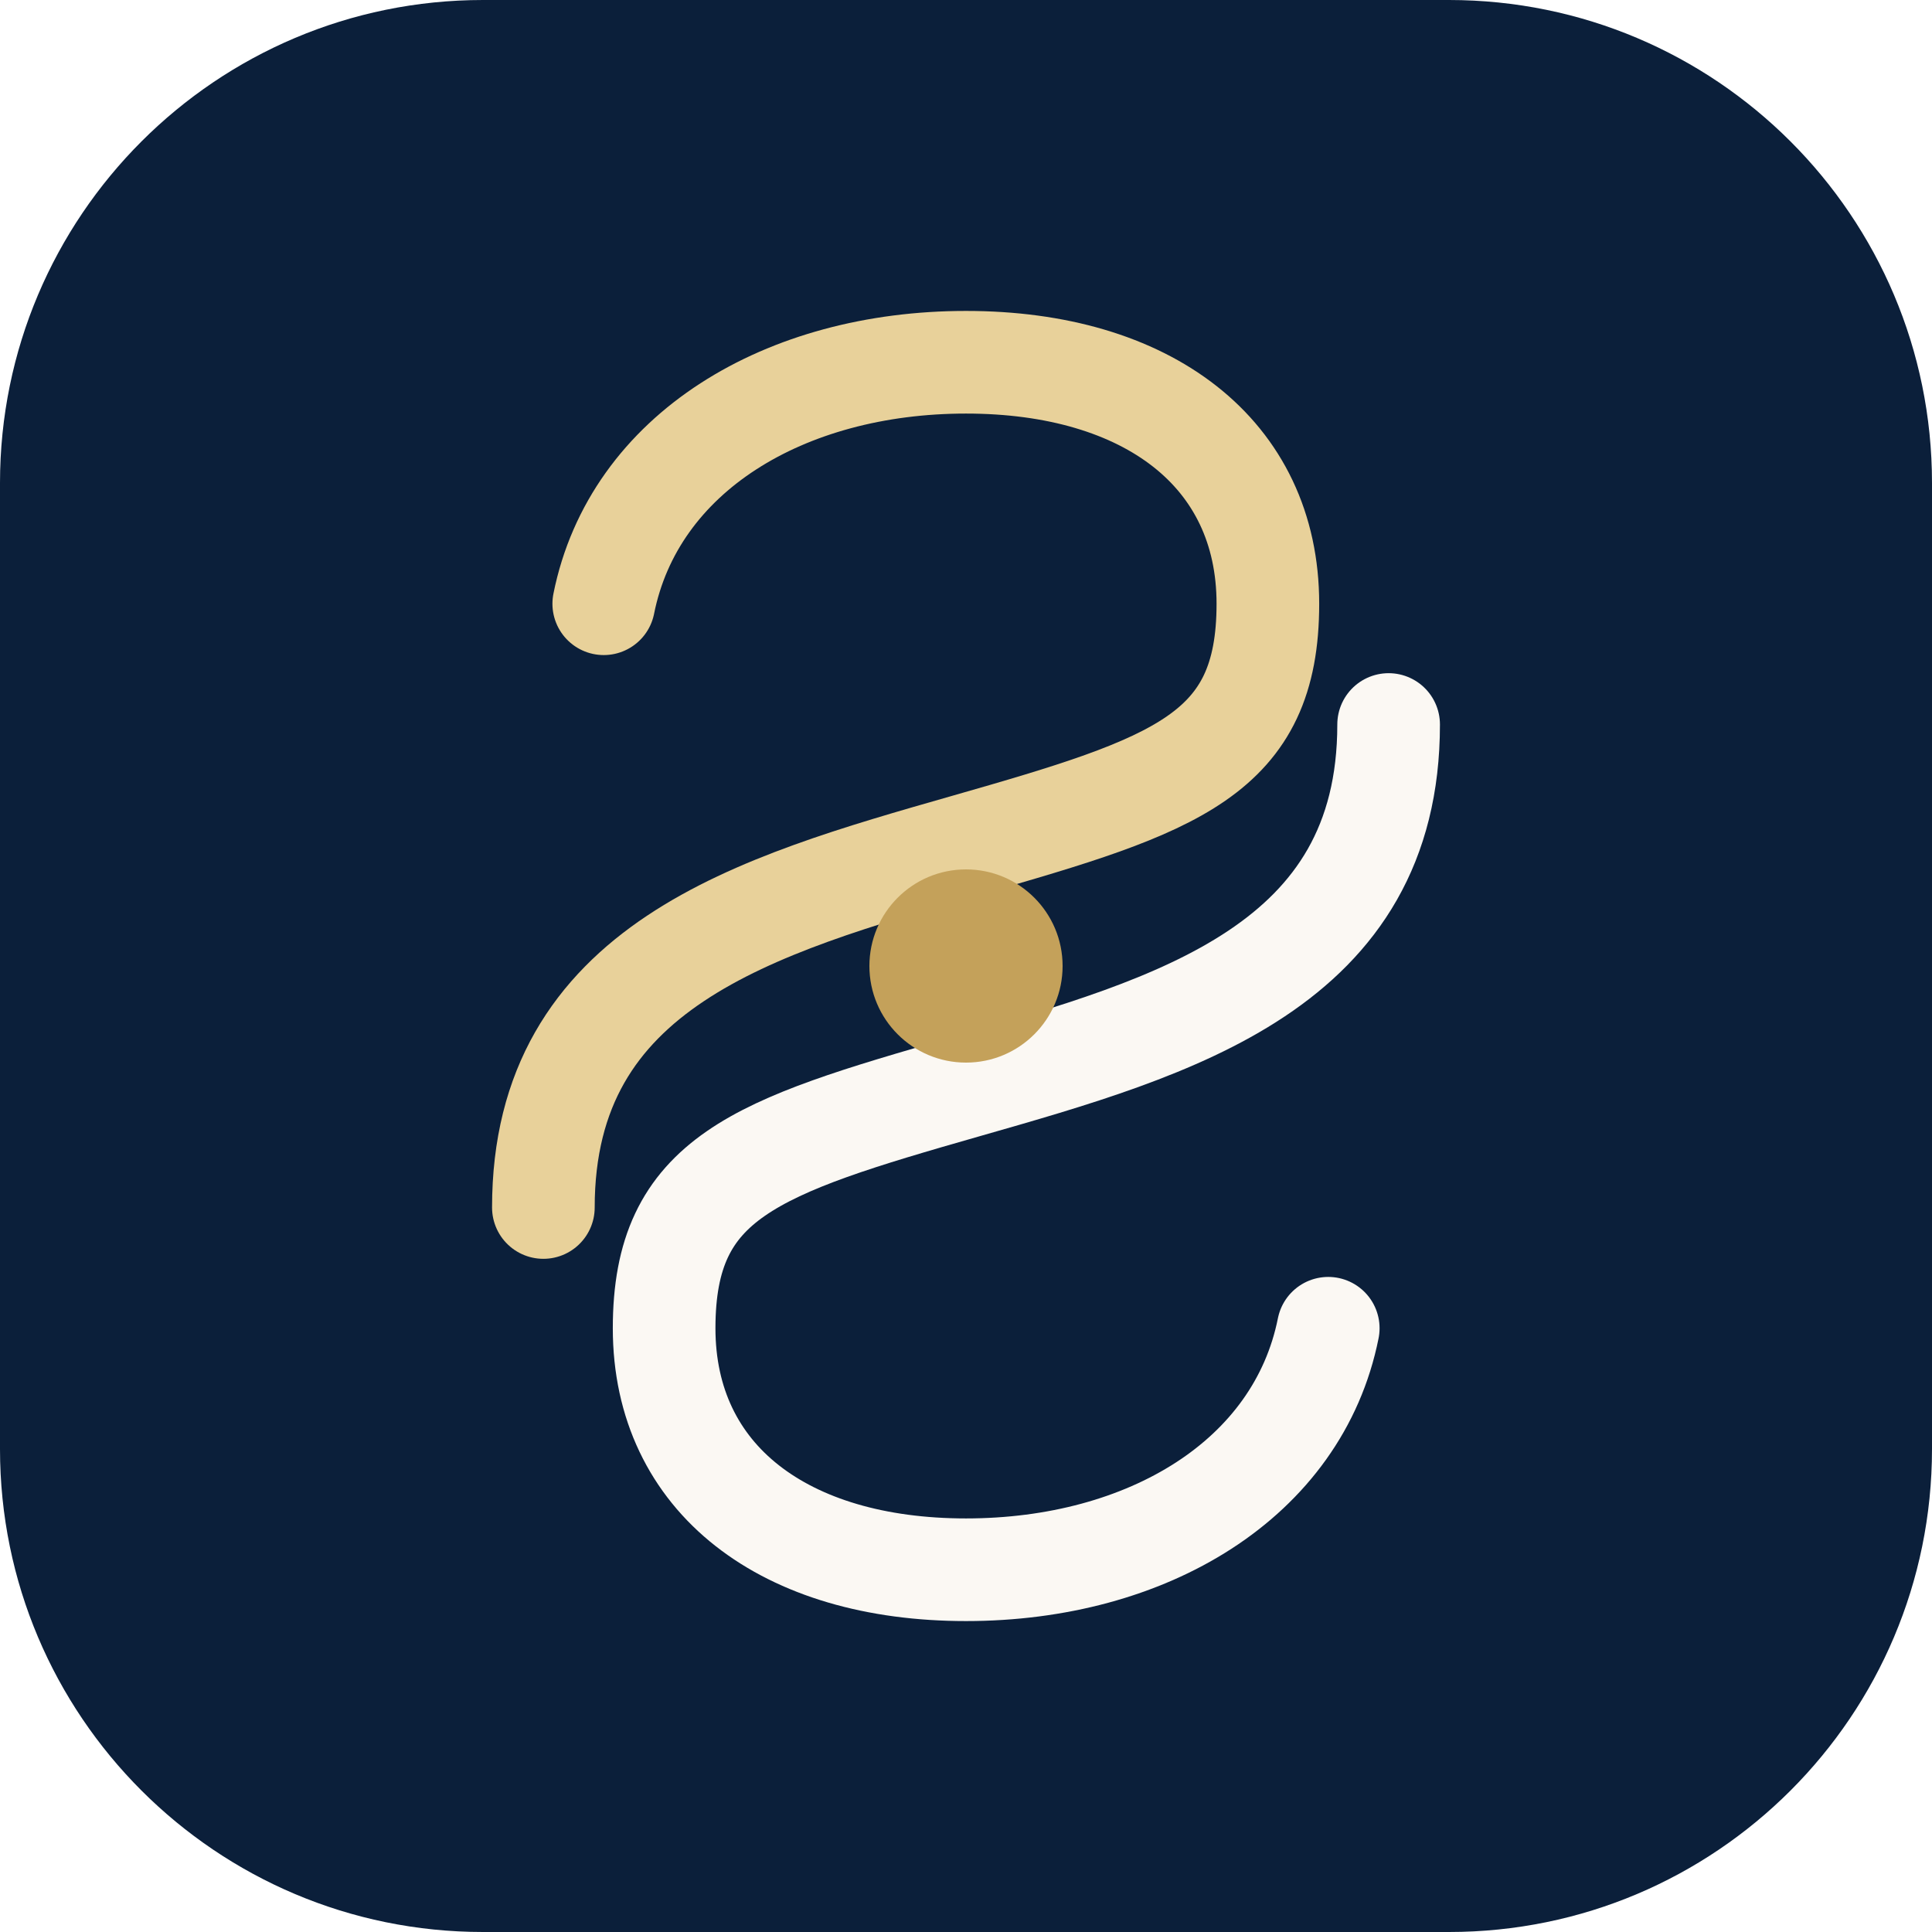
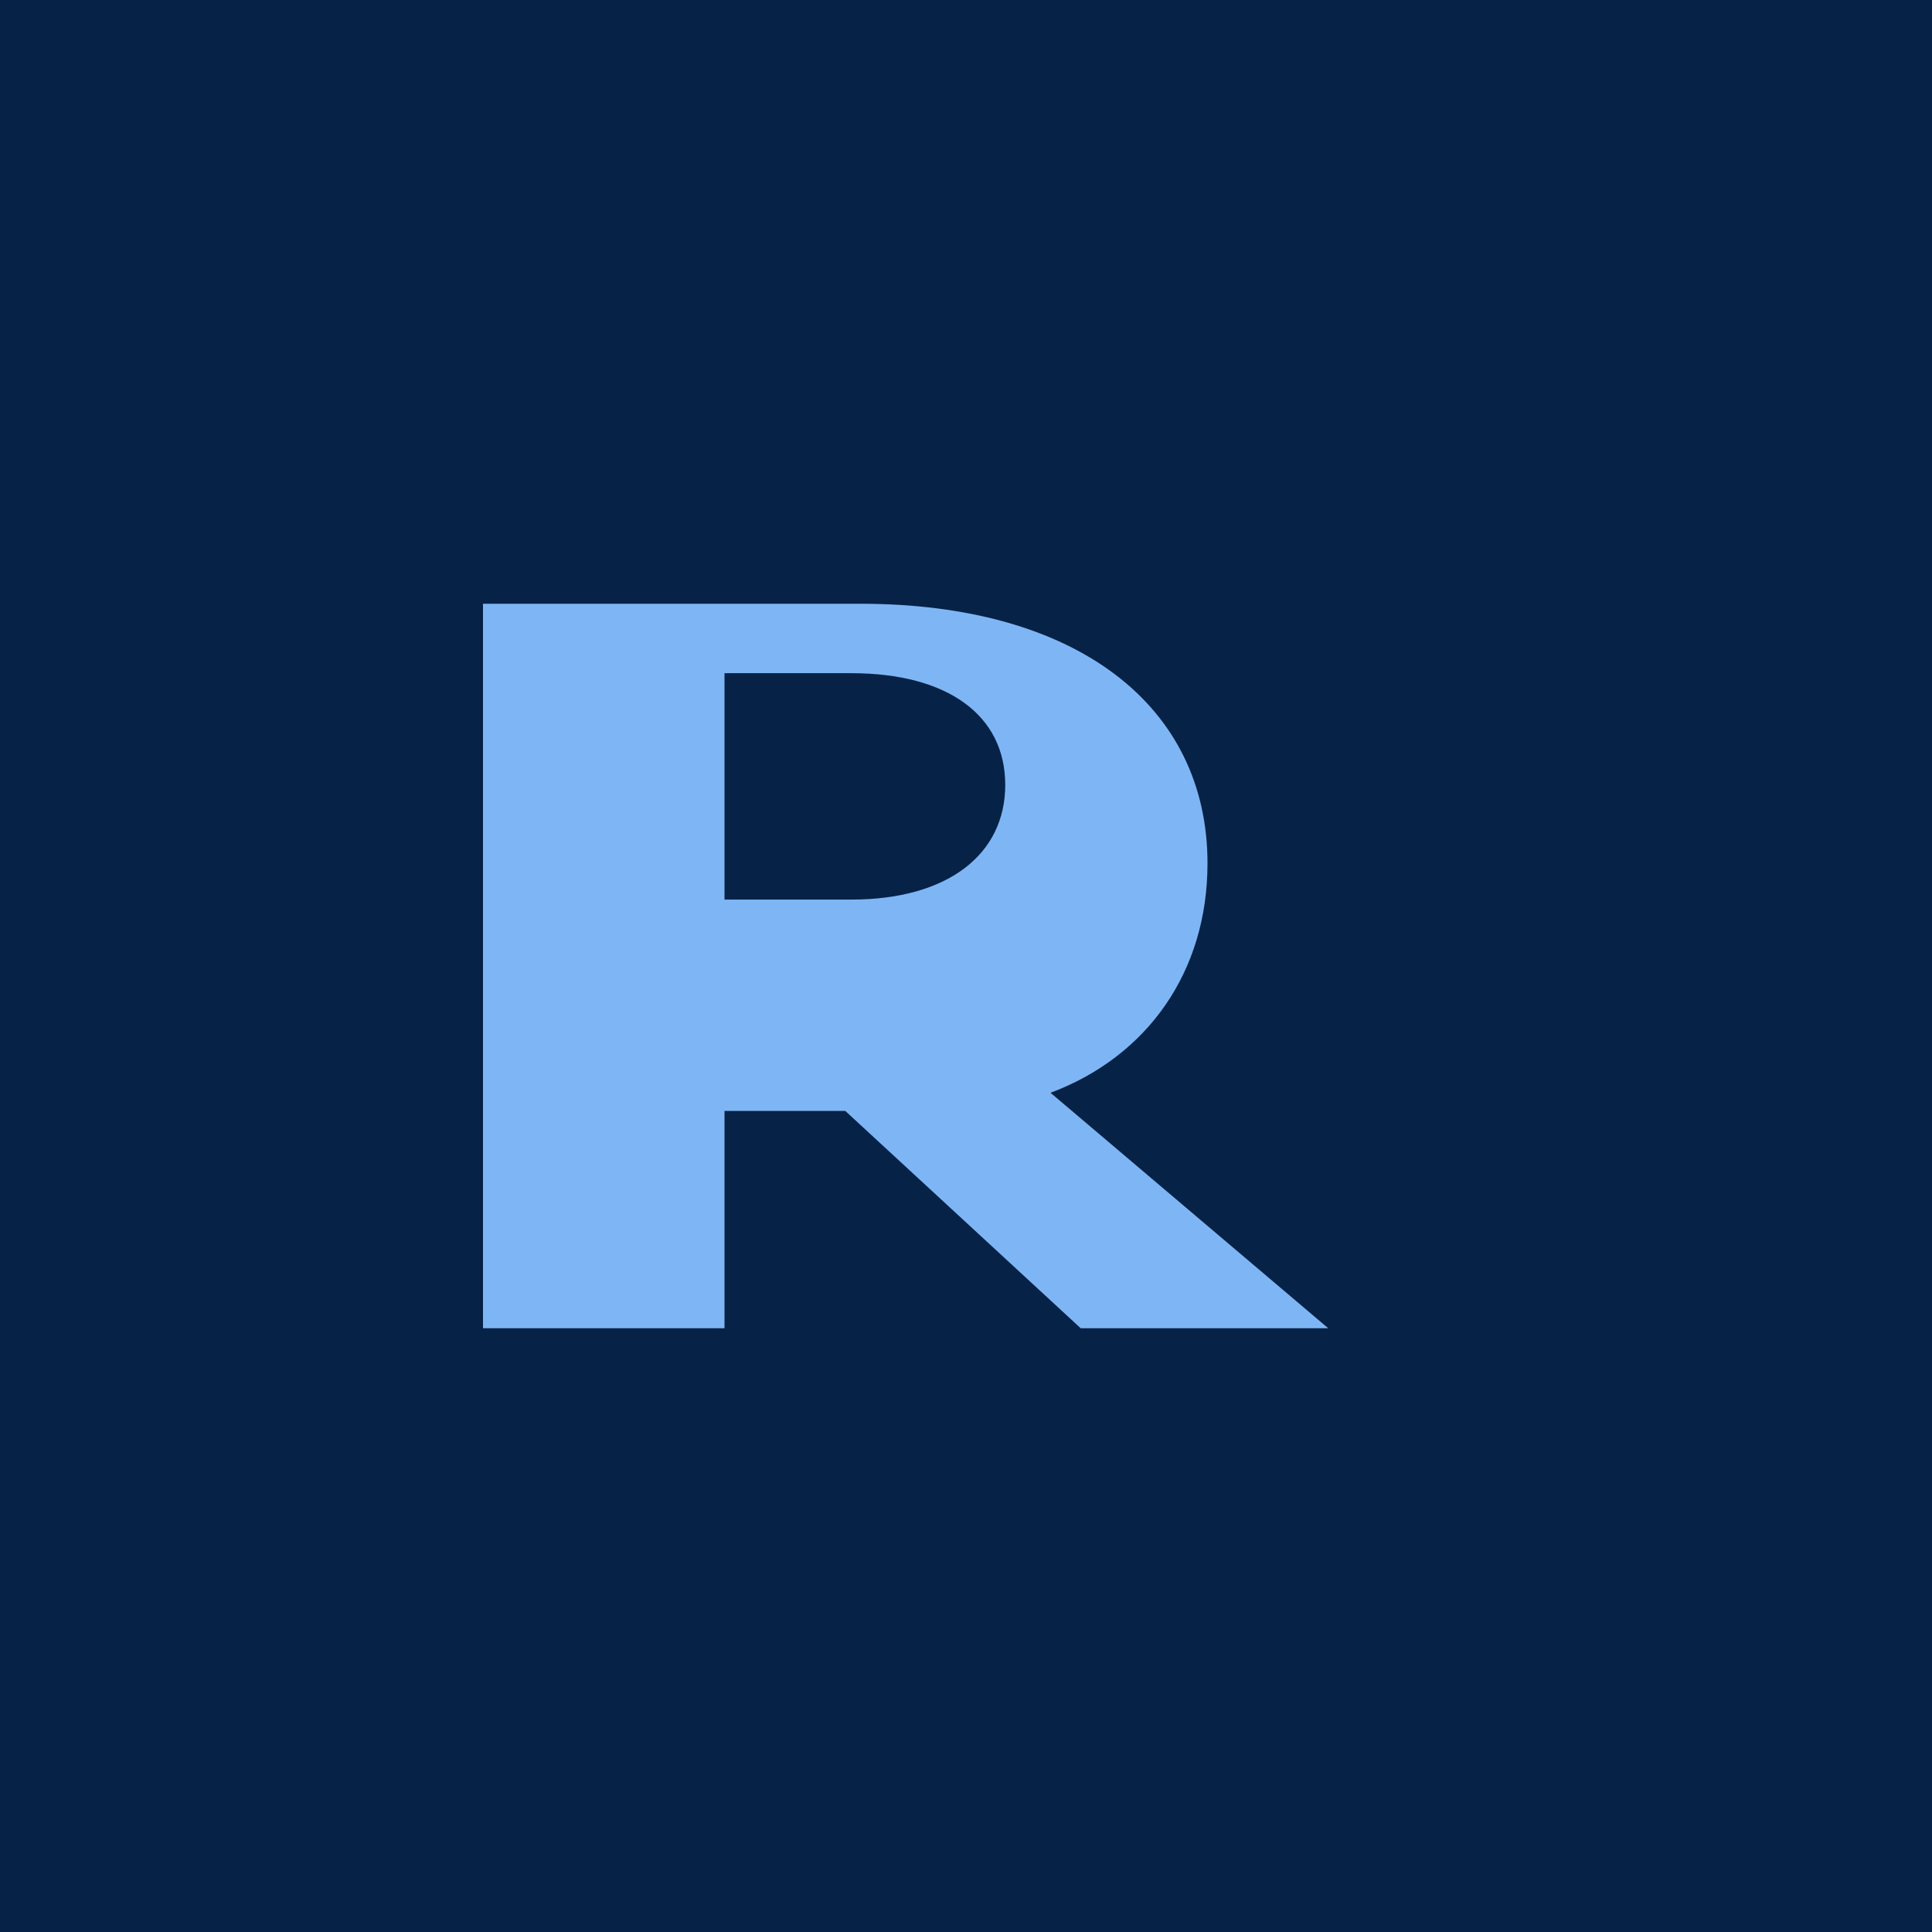
<svg xmlns="http://www.w3.org/2000/svg" viewBox="0 0 64 64" role="img" aria-label="Savant Pensions">
-   <rect width="64" height="64" rx="16" fill="#0b1f3a" />
-   <path d="M18 40c0-8 7-10 14-12 7-2 10-3 10-8s-4-8-10-8-11 3-12 8" fill="none" stroke="#e8d19a" stroke-width="3.4" stroke-linecap="round" />
-   <path d="M46 24c0 8-7 10-14 12-7 2-10 3-10 8s4 8 10 8 11-3 12-8" fill="none" stroke="#fbf8f3" stroke-width="3.4" stroke-linecap="round" />
-   <circle cx="32" cy="32" r="3.2" fill="#c4a15a" />
+   <rect width="64" height="64" fill="#072247" />
+   <path d="M16 44V20h12.5c7.2 0 11.5 3.4 11.5 8.6 0 3.6-2 6.4-5.2 7.6L44 44h-8.2l-7.8-7.2H24V44H16Zm8-14.2h4.2c3.2 0 5.1-1.5 5.1-3.8s-1.9-3.7-5.1-3.7H24v7.5Z" fill="#7eb6f5" />
</svg>
